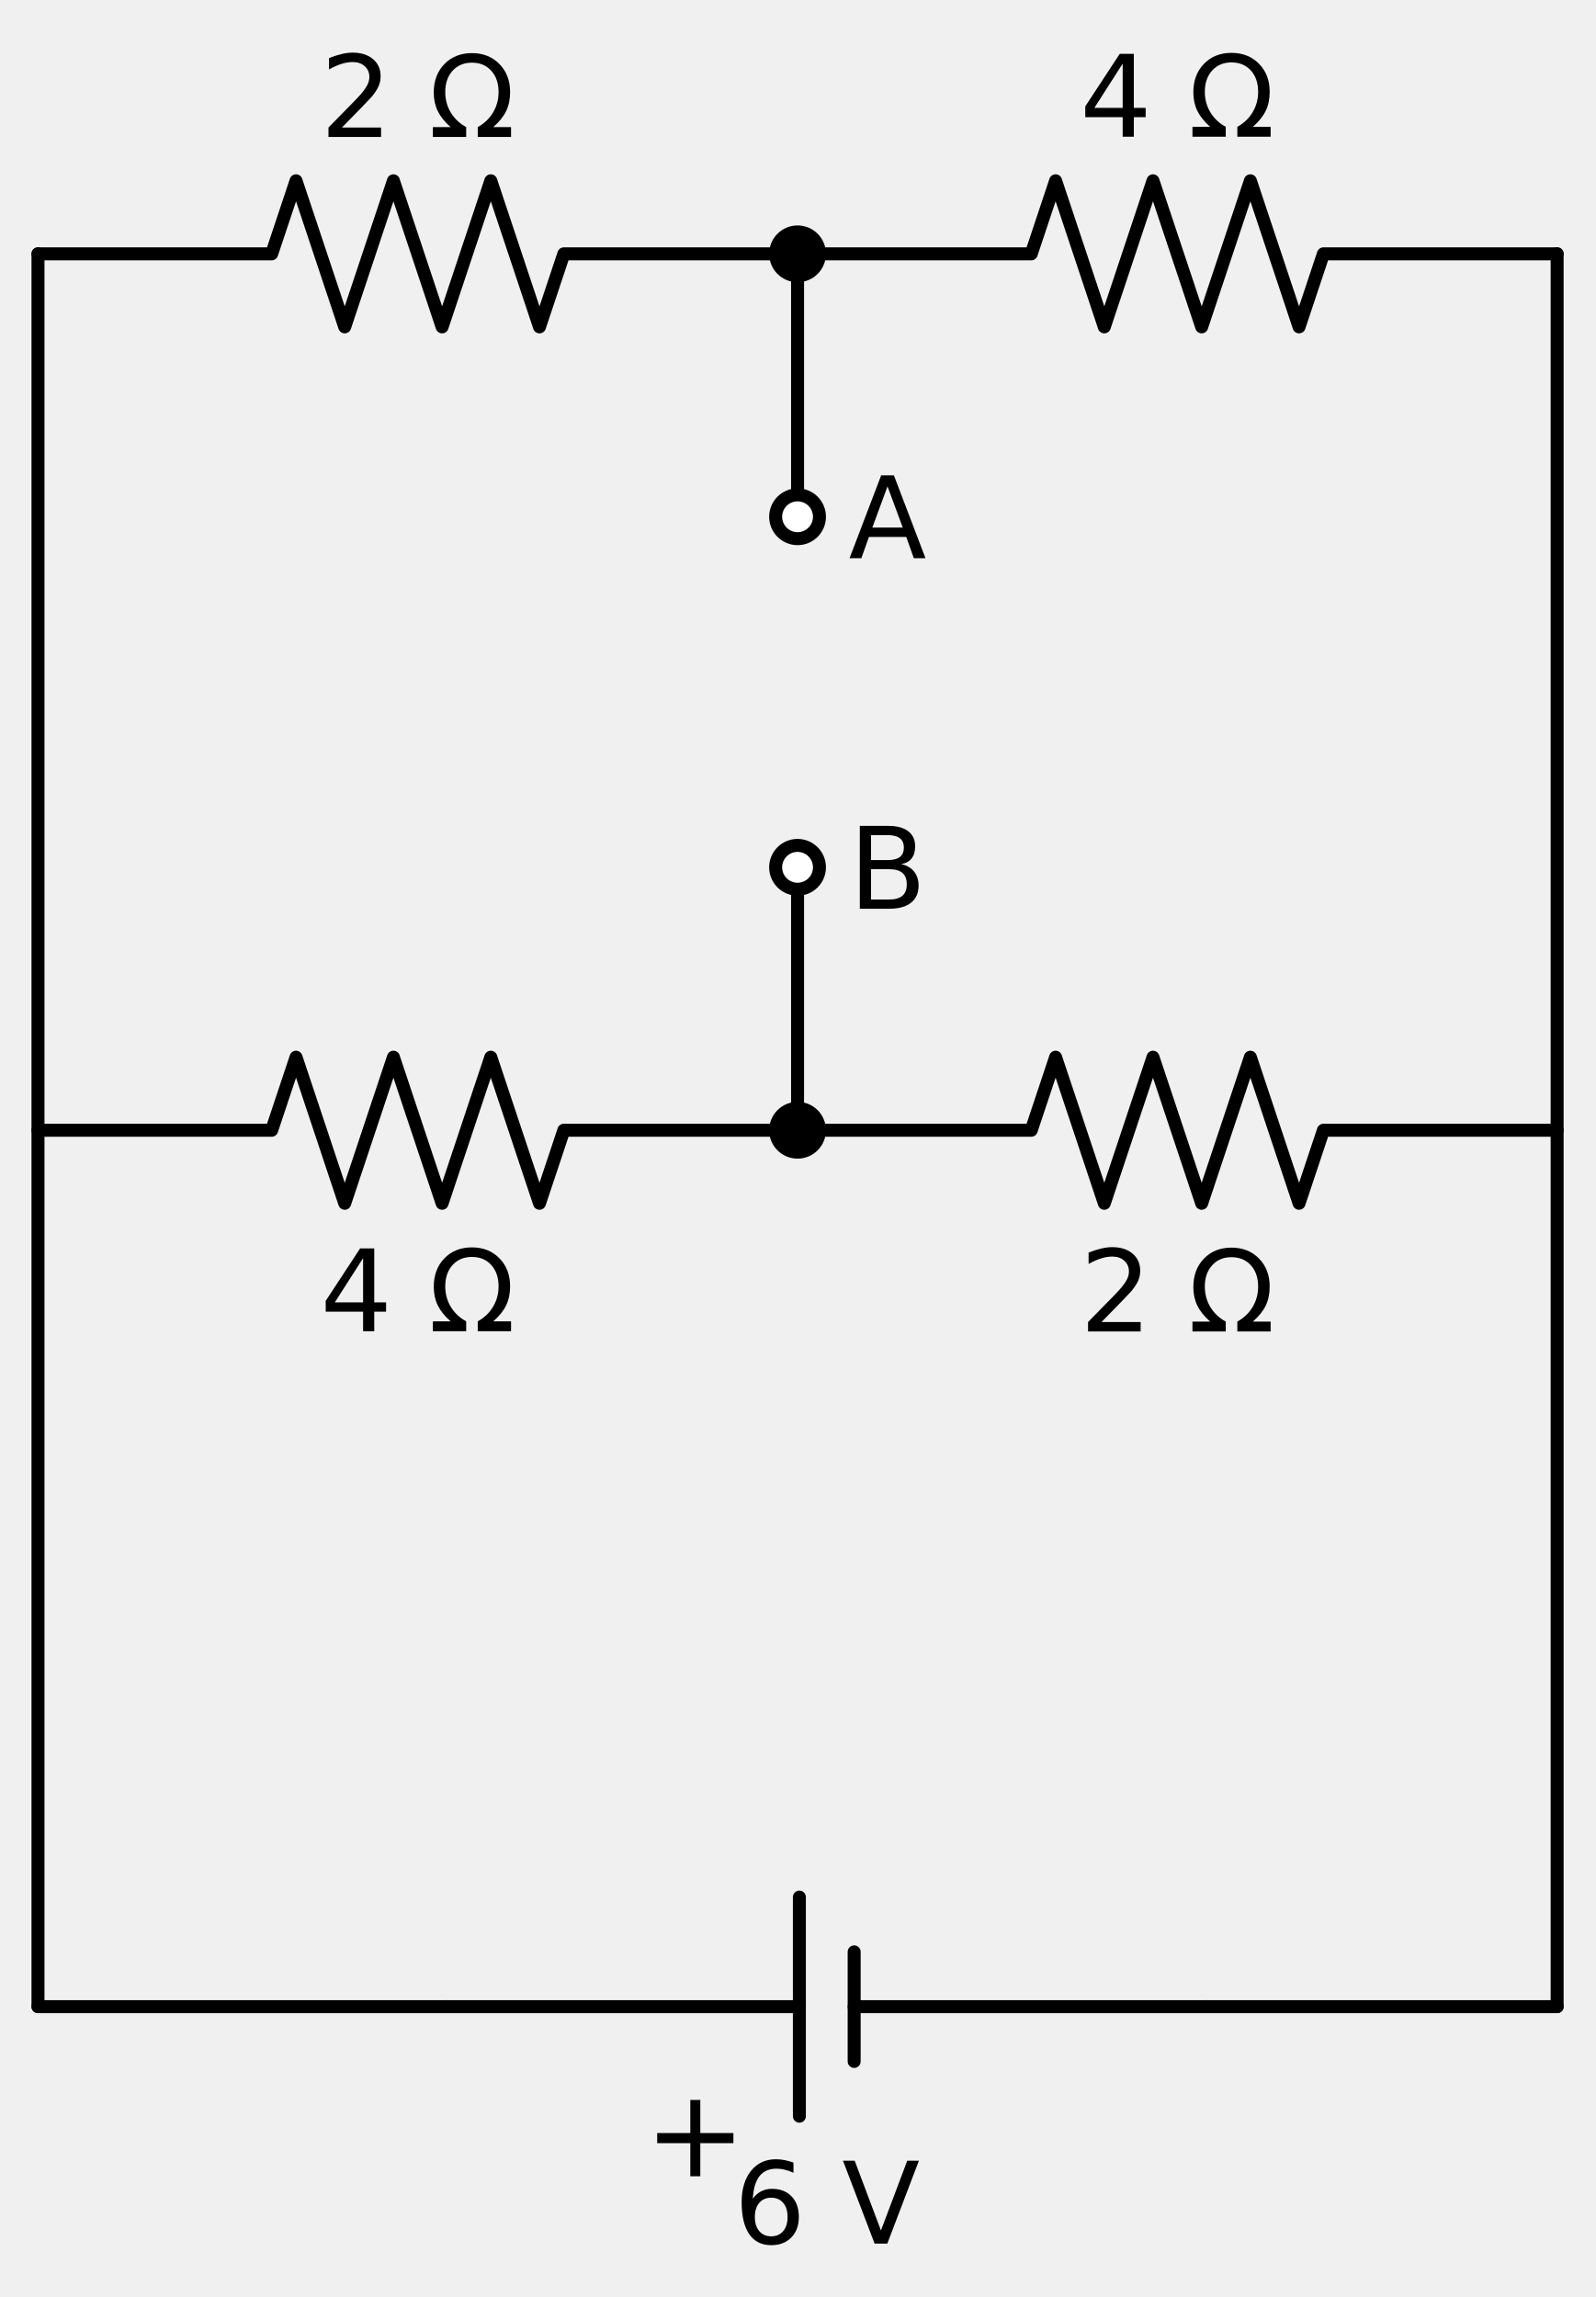
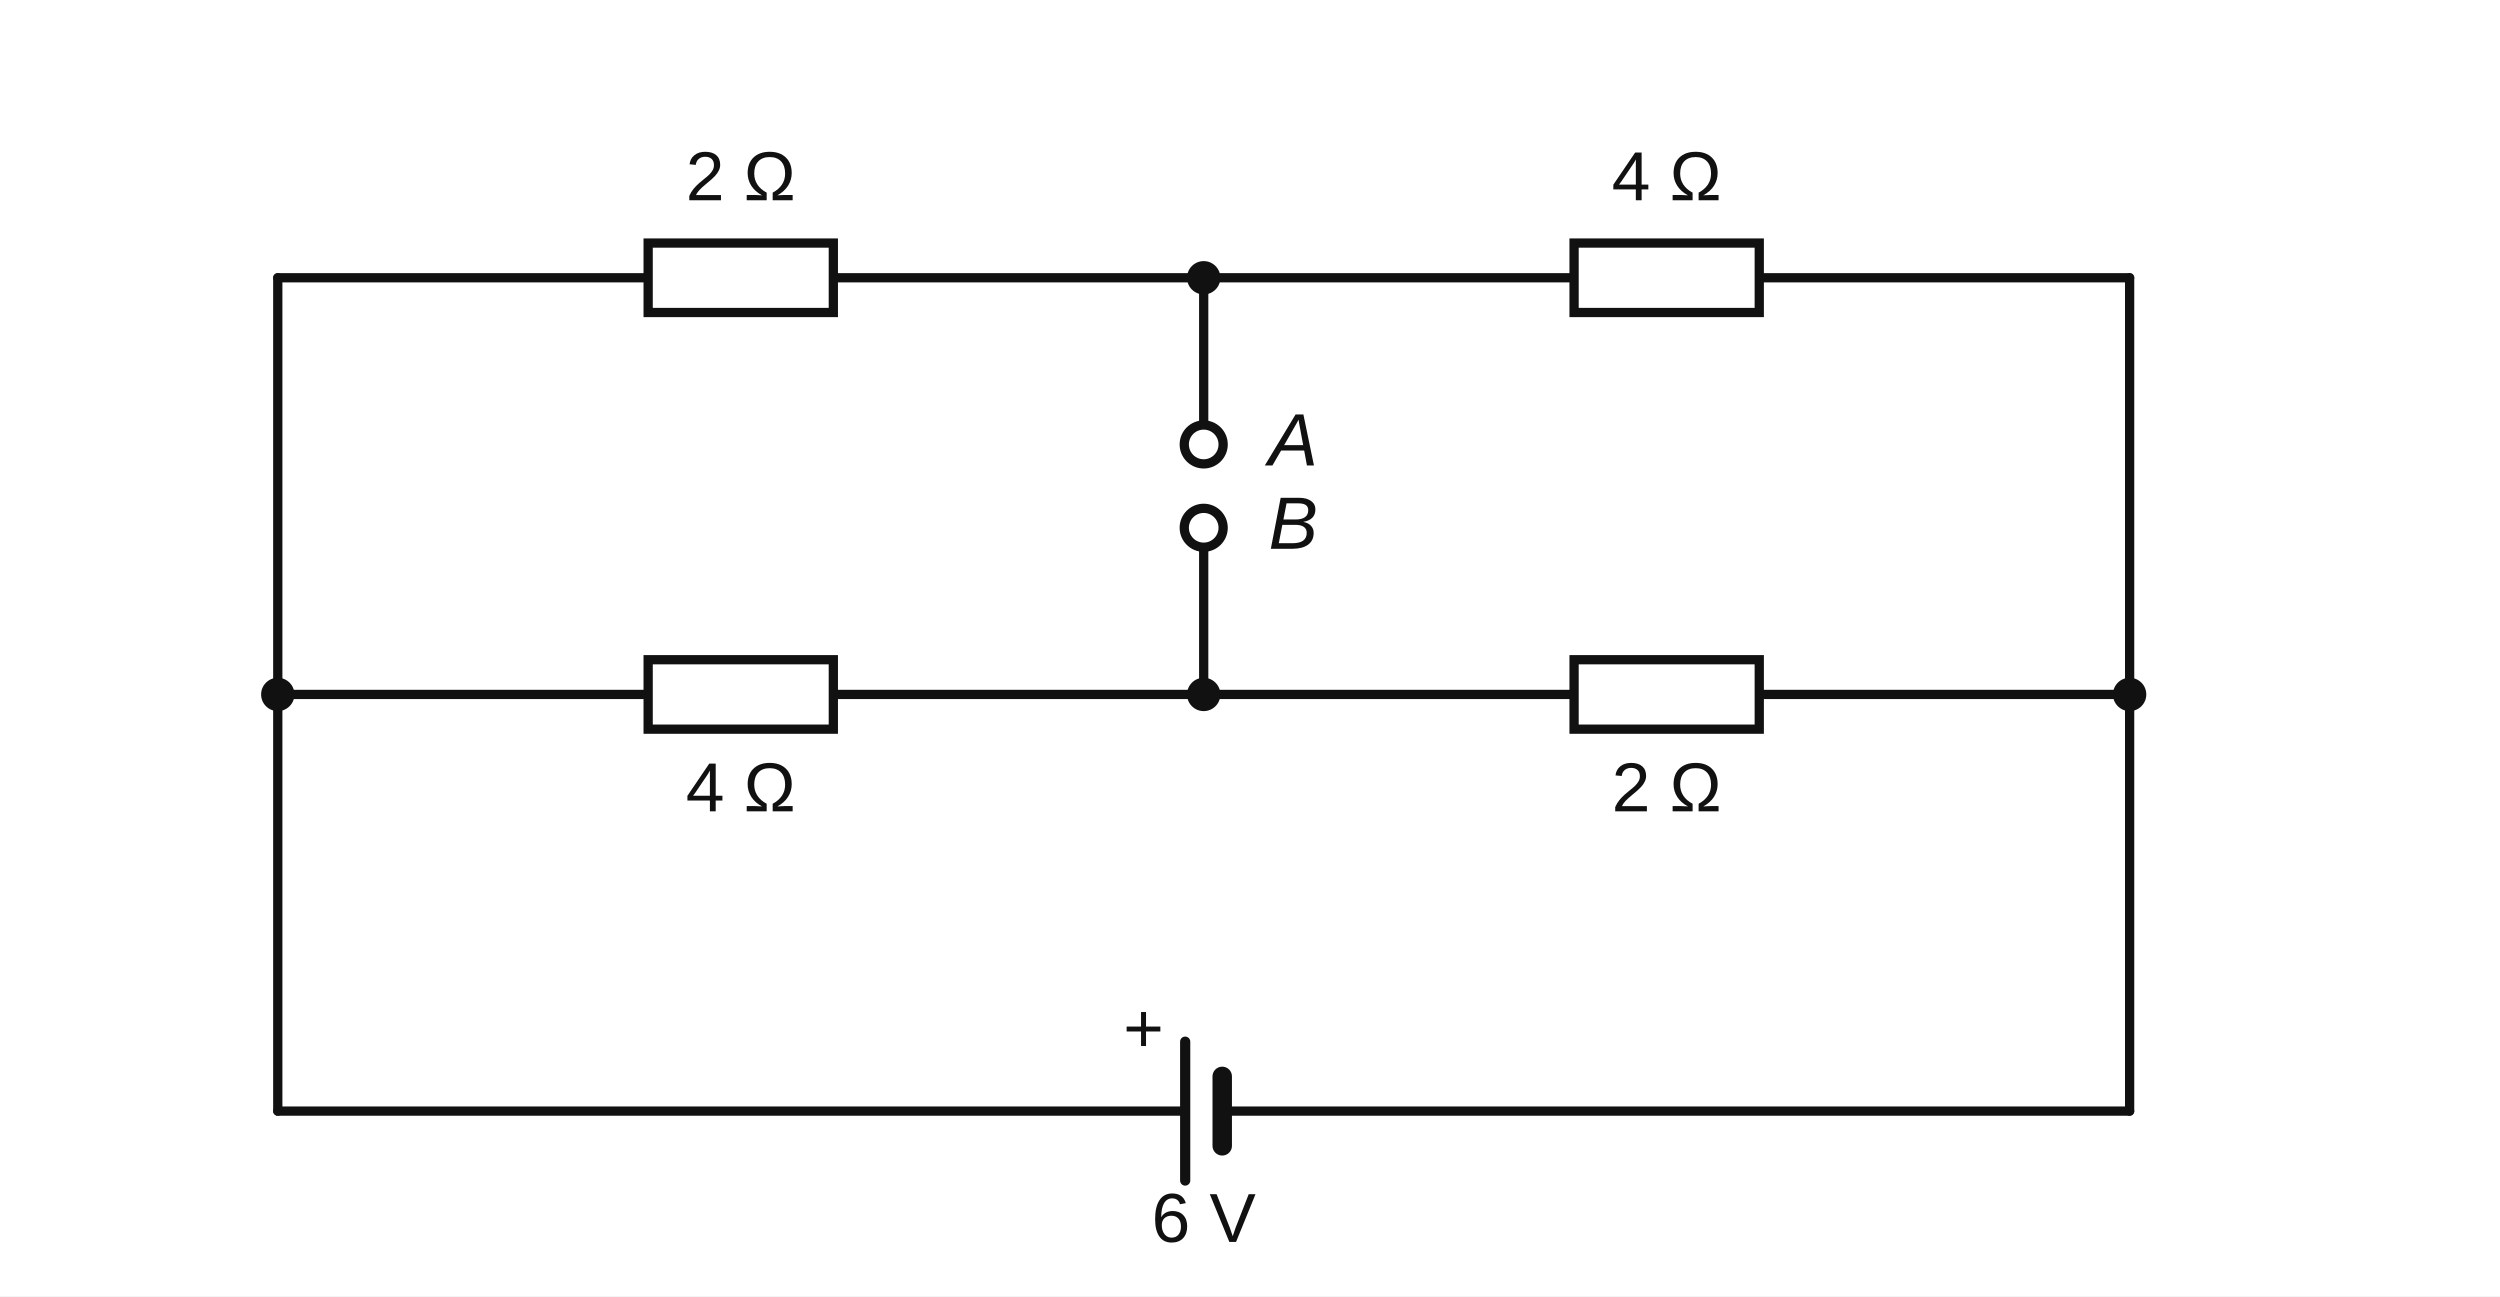
- <svg xmlns="http://www.w3.org/2000/svg" xmlns:xlink="http://www.w3.org/1999/xlink" width="196.56pt" height="283.06pt" viewBox="0 0 196.56 283.06" version="1.1">
-   <defs>
-     <style type="text/css">*{stroke-linejoin: round; stroke-linecap: butt}</style>
-   </defs>
-   <g id="figure_1">
-     <g id="patch_1">
-       <path d="M 0 283.06  L 196.56 283.06  L 196.56 0  L 0 0  L 0 283.06  z " style="fill: none" />
-     </g>
-     <g id="axes_1">
-       <g id="line2d_1">
-         <path d="M 4.68 247.28  L 4.68 139.28  L 4.68 31.28  " clip-path="url(#p699109495f)" style="fill: none; stroke: #000000; stroke-width: 1.6; stroke-linecap: round" />
-       </g>
-       <g id="line2d_2">
-         <path d="M 4.68 31.28  L 33.48 31.28  L 36.48 22.28  L 42.48 40.28  L 48.48 22.28  L 54.48 40.28  L 60.48 22.28  L 66.48 40.28  L 69.48 31.28  L 98.28 31.28  " clip-path="url(#p699109495f)" style="fill: none; stroke: #000000; stroke-width: 1.6; stroke-linecap: round" />
-       </g>
-       <g id="line2d_3">
-         <path d="M 98.28 31.28  L 127.08 31.28  L 130.08 22.28  L 136.08 40.28  L 142.08 22.28  L 148.08 40.28  L 154.08 22.28  L 160.08 40.28  L 163.08 31.28  L 191.88 31.28  " clip-path="url(#p699109495f)" style="fill: none; stroke: #000000; stroke-width: 1.6; stroke-linecap: round" />
-       </g>
-       <g id="line2d_4">
-         <path d="M 191.88 31.28  L 191.88 139.28  L 191.88 247.28  " clip-path="url(#p699109495f)" style="fill: none; stroke: #000000; stroke-width: 1.6; stroke-linecap: round" />
-       </g>
-       <g id="line2d_5">
-         <path d="M 4.68 139.28  L 33.48 139.28  L 36.48 130.28  L 42.48 148.28  L 48.48 130.28  L 54.48 148.28  L 60.48 130.28  L 66.48 148.28  L 69.48 139.28  L 98.28 139.28  " clip-path="url(#p699109495f)" style="fill: none; stroke: #000000; stroke-width: 1.6; stroke-linecap: round" />
-       </g>
-       <g id="line2d_6">
-         <path d="M 98.28 139.28  L 127.08 139.28  L 130.08 130.28  L 136.08 148.28  L 142.08 130.28  L 148.08 148.28  L 154.08 130.28  L 160.08 148.28  L 163.08 139.28  L 191.88 139.28  " clip-path="url(#p699109495f)" style="fill: none; stroke: #000000; stroke-width: 1.6; stroke-linecap: round" />
-       </g>
-       <g id="line2d_7">
-         <path d="M 98.28 31.28  L 98.28 47.48  L 98.28 63.68  " clip-path="url(#p699109495f)" style="fill: none; stroke: #000000; stroke-width: 1.6; stroke-linecap: round" />
-       </g>
-       <g id="line2d_8">
-         <path d="M 98.28 139.28  L 98.28 123.08  L 98.28 106.88  " clip-path="url(#p699109495f)" style="fill: none; stroke: #000000; stroke-width: 1.6; stroke-linecap: round" />
-       </g>
-       <g id="line2d_9">
-         <path d="M 4.68 247.28  L 29.88 247.28  L 55.08 247.28  " clip-path="url(#p699109495f)" style="fill: none; stroke: #000000; stroke-width: 1.6; stroke-linecap: round" />
-       </g>
-       <g id="line2d_10">
-         <path d="M 55.08 247.28  L 98.505 247.28  M 105.255 247.28  L 148.68 247.28  " clip-path="url(#p699109495f)" style="fill: none; stroke: #000000; stroke-width: 1.6; stroke-linecap: round" />
-       </g>
-       <g id="line2d_11">
-         <path d="M 98.505 233.78  L 98.505 260.78  " clip-path="url(#p699109495f)" style="fill: none; stroke: #000000; stroke-width: 1.6; stroke-linecap: round" />
-       </g>
-       <g id="line2d_12">
-         <path d="M 105.255 240.53  L 105.255 254.03  " clip-path="url(#p699109495f)" style="fill: none; stroke: #000000; stroke-width: 1.6; stroke-linecap: round" />
-       </g>
-       <g id="line2d_13">
-         <path d="M 148.68 247.28  L 170.28 247.28  L 191.88 247.28  " clip-path="url(#p699109495f)" style="fill: none; stroke: #000000; stroke-width: 1.6; stroke-linecap: round" />
-       </g>
-       <g id="text_1">
-         <g transform="translate(39.45203 16.87531) scale(0.14 -0.14)">
-           <defs>
-             <path id="DejaVuSans-15" d="M 1228 531  L 3431 531  L 3431 0  L 469 0  L 469 531  Q 828 903 1448 1529  Q 2069 2156 2228 2338  Q 2531 2678 2651 2914  Q 2772 3150 2772 3378  Q 2772 3750 2511 3984  Q 2250 4219 1831 4219  Q 1534 4219 1204 4116  Q 875 4013 500 3803  L 500 4441  Q 881 4594 1212 4672  Q 1544 4750 1819 4750  Q 2544 4750 2975 4387  Q 3406 4025 3406 3419  Q 3406 3131 3298 2873  Q 3191 2616 2906 2266  Q 2828 2175 2409 1742  Q 1991 1309 1228 531  z " transform="scale(0.015625)" />
-             <path id="DejaVuSans-3" transform="scale(0.015625)" />
-             <path id="DejaVuSans-33d" d="M 4647 556  L 4647 0  L 2772 0  L 2772 556  Q 3325 859 3634 1378  Q 3944 1897 3944 2528  Q 3944 3278 3531 3731  Q 3119 4184 2444 4184  Q 1769 4184 1355 3729  Q 941 3275 941 2528  Q 941 1897 1250 1378  Q 1563 859 2119 556  L 2119 0  L 244 0  L 244 556  L 1241 556  Q 747 991 519 1456  Q 294 1922 294 2497  Q 294 3491 894 4106  Q 1491 4722 2444 4722  Q 3391 4722 3994 4106  Q 4594 3494 4594 2528  Q 4594 1922 4372 1459  Q 4150 997 3647 556  L 4647 556  z " transform="scale(0.015625)" />
-           </defs>
-           <use xlink:href="#DejaVuSans-15" />
-           <use xlink:href="#DejaVuSans-3" transform="translate(63.625 0)" />
-           <use xlink:href="#DejaVuSans-33d" transform="translate(95.40625 0)" />
-         </g>
-       </g>
-       <g id="text_2">
-         <g transform="translate(133.052 16.84469) scale(0.14 -0.14)">
-           <defs>
-             <path id="DejaVuSans-17" d="M 2419 4116  L 825 1625  L 2419 1625  L 2419 4116  z M 2253 4666  L 3047 4666  L 3047 1625  L 3713 1625  L 3713 1100  L 3047 1100  L 3047 0  L 2419 0  L 2419 1100  L 313 1100  L 313 1709  L 2253 4666  z " transform="scale(0.015625)" />
-           </defs>
-           <use xlink:href="#DejaVuSans-17" />
-           <use xlink:href="#DejaVuSans-3" transform="translate(63.625 0)" />
-           <use xlink:href="#DejaVuSans-33d" transform="translate(95.40625 0)" />
-         </g>
-       </g>
-       <g id="text_3">
-         <g transform="translate(39.45203 164.0447) scale(0.14 -0.14)">
-           <use xlink:href="#DejaVuSans-17" />
-           <use xlink:href="#DejaVuSans-3" transform="translate(63.625 0)" />
-           <use xlink:href="#DejaVuSans-33d" transform="translate(95.40625 0)" />
-         </g>
-       </g>
-       <g id="text_4">
-         <g transform="translate(133.052 164.0753) scale(0.14 -0.14)">
-           <use xlink:href="#DejaVuSans-15" />
-           <use xlink:href="#DejaVuSans-3" transform="translate(63.625 0)" />
-           <use xlink:href="#DejaVuSans-33d" transform="translate(95.40625 0)" />
-         </g>
-       </g>
-       <g id="text_5">
-         <g transform="translate(90.41312 276.4758) scale(0.14 -0.14)">
-           <defs>
-             <path id="DejaVuSans-19" d="M 2113 2584  Q 1688 2584 1439 2293  Q 1191 2003 1191 1497  Q 1191 994 1439 701  Q 1688 409 2113 409  Q 2538 409 2786 701  Q 3034 994 3034 1497  Q 3034 2003 2786 2293  Q 2538 2584 2113 2584  z M 3366 4563  L 3366 3988  Q 3128 4100 2886 4159  Q 2644 4219 2406 4219  Q 1781 4219 1451 3797  Q 1122 3375 1075 2522  Q 1259 2794 1537 2939  Q 1816 3084 2150 3084  Q 2853 3084 3261 2657  Q 3669 2231 3669 1497  Q 3669 778 3244 343  Q 2819 -91 2113 -91  Q 1303 -91 875 529  Q 447 1150 447 2328  Q 447 3434 972 4092  Q 1497 4750 2381 4750  Q 2619 4750 2861 4703  Q 3103 4656 3366 4563  z " transform="scale(0.015625)" />
-             <path id="DejaVuSans-39" d="M 1831 0  L 50 4666  L 709 4666  L 2188 738  L 3669 4666  L 4325 4666  L 2547 0  L 1831 0  z " transform="scale(0.015625)" />
-           </defs>
-           <use xlink:href="#DejaVuSans-19" />
-           <use xlink:href="#DejaVuSans-3" transform="translate(63.625 0)" />
-           <use xlink:href="#DejaVuSans-39" transform="translate(95.40625 0)" />
-         </g>
-       </g>
-       <g id="text_6">
-         <g transform="translate(79.39523 268.1827) scale(0.15 -0.15)">
-           <defs>
-             <path id="DejaVuSans-e" d="M 2944 4013  L 2944 2272  L 4684 2272  L 4684 1741  L 2944 1741  L 2944 0  L 2419 0  L 2419 1741  L 678 1741  L 678 2272  L 2419 2272  L 2419 4013  L 2944 4013  z " transform="scale(0.015625)" />
-           </defs>
-           <use xlink:href="#DejaVuSans-e" />
-         </g>
-       </g>
-       <g id="patch_2">
-         <path d="M 98.28 33.98  C 98.996 33.98 99.683 33.696 100.189 33.189  C 100.696 32.683 100.98 31.996 100.98 31.28  C 100.98 30.564 100.696 29.877 100.189 29.371  C 99.683 28.864 98.996 28.58 98.28 28.58  C 97.564 28.58 96.877 28.864 96.371 29.371  C 95.864 29.877 95.58 30.564 95.58 31.28  C 95.58 31.996 95.864 32.683 96.371 33.189  C 96.877 33.696 97.564 33.98 98.28 33.98  z " clip-path="url(#p699109495f)" style="stroke: #000000; stroke-width: 1.6; stroke-linejoin: miter" />
-       </g>
-       <g id="patch_3">
-         <path d="M 98.28 66.38  C 98.996 66.38 99.683 66.096 100.189 65.589  C 100.696 65.083 100.98 64.396 100.98 63.68  C 100.98 62.964 100.696 62.277 100.189 61.771  C 99.683 61.264 98.996 60.98 98.28 60.98  C 97.564 60.98 96.877 61.264 96.371 61.771  C 95.864 62.277 95.58 62.964 95.58 63.68  C 95.58 64.396 95.864 65.083 96.371 65.589  C 96.877 66.096 97.564 66.38 98.28 66.38  z " clip-path="url(#p699109495f)" style="fill: #ffffff; stroke: #000000; stroke-width: 1.6; stroke-linejoin: miter" />
-       </g>
-       <g id="text_7">
-         <g transform="translate(104.58 68.78344) scale(0.14 -0.14)">
-           <defs>
-             <path id="DejaVuSans-24" d="M 2188 4044  L 1331 1722  L 3047 1722  L 2188 4044  z M 1831 4666  L 2547 4666  L 4325 0  L 3669 0  L 3244 1197  L 1141 1197  L 716 0  L 50 0  L 1831 4666  z " transform="scale(0.015625)" />
-           </defs>
-           <use xlink:href="#DejaVuSans-24" />
-         </g>
-       </g>
-       <g id="patch_4">
-         <path d="M 98.28 141.98  C 98.996 141.98 99.683 141.696 100.189 141.189  C 100.696 140.683 100.98 139.996 100.98 139.28  C 100.98 138.564 100.696 137.877 100.189 137.371  C 99.683 136.864 98.996 136.58 98.28 136.58  C 97.564 136.58 96.877 136.864 96.371 137.371  C 95.864 137.877 95.58 138.564 95.58 139.28  C 95.58 139.996 95.864 140.683 96.371 141.189  C 96.877 141.696 97.564 141.98 98.28 141.98  z " clip-path="url(#p699109495f)" style="stroke: #000000; stroke-width: 1.6; stroke-linejoin: miter" />
-       </g>
-       <g id="patch_5">
-         <path d="M 98.28 109.58  C 98.996 109.58 99.683 109.296 100.189 108.789  C 100.696 108.283 100.98 107.596 100.98 106.88  C 100.98 106.164 100.696 105.477 100.189 104.971  C 99.683 104.464 98.996 104.18 98.28 104.18  C 97.564 104.18 96.877 104.464 96.371 104.971  C 95.864 105.477 95.58 106.164 95.58 106.88  C 95.58 107.596 95.864 108.283 96.371 108.789  C 96.877 109.296 97.564 109.58 98.28 109.58  z " clip-path="url(#p699109495f)" style="fill: #ffffff; stroke: #000000; stroke-width: 1.6; stroke-linejoin: miter" />
-       </g>
-       <g id="text_8">
-         <g transform="translate(104.58 111.9834) scale(0.14 -0.14)">
-           <defs>
-             <path id="DejaVuSans-25" d="M 1259 2228  L 1259 519  L 2272 519  Q 2781 519 3026 730  Q 3272 941 3272 1375  Q 3272 1813 3026 2020  Q 2781 2228 2272 2228  L 1259 2228  z M 1259 4147  L 1259 2741  L 2194 2741  Q 2656 2741 2882 2914  Q 3109 3088 3109 3444  Q 3109 3797 2882 3972  Q 2656 4147 2194 4147  L 1259 4147  z M 628 4666  L 2241 4666  Q 2963 4666 3353 4366  Q 3744 4066 3744 3513  Q 3744 3084 3544 2831  Q 3344 2578 2956 2516  Q 3422 2416 3680 2098  Q 3938 1781 3938 1306  Q 3938 681 3513 340  Q 3088 0 2303 0  L 628 0  L 628 4666  z " transform="scale(0.015625)" />
-           </defs>
-           <use xlink:href="#DejaVuSans-25" />
-         </g>
-       </g>
-     </g>
-   </g>
-   <defs>
-     <clipPath id="p699109495f">
-       <rect x="0" y="0" width="196.56" height="283.06" />
-     </clipPath>
-   </defs>
+ <svg xmlns="http://www.w3.org/2000/svg" viewBox="0 0 540 280" width="540" height="280" font-family="'Helvetica Neue',Arial,sans-serif" role="img" aria-label="Bridge circuit with a 6 V source and terminals A and B (December 2004, Fig. 5)">
+   <rect width="540" height="280" fill="#ffffff" />
+   <polyline points="60.0,60.0 60.0,240.0" fill="none" stroke="#111111" stroke-width="2.0" stroke-linejoin="round" stroke-linecap="round" />
+   <polyline points="460.0,60.0 460.0,240.0" fill="none" stroke="#111111" stroke-width="2.0" stroke-linejoin="round" stroke-linecap="round" />
+   <line x1="60.0" y1="60.0" x2="140.0" y2="60.0" stroke="#111111" stroke-width="2.0" stroke-linecap="round" />
+   <line x1="180.0" y1="60.0" x2="260.0" y2="60.0" stroke="#111111" stroke-width="2.0" stroke-linecap="round" />
+   <rect x="-20.0" y="-7.5" width="40" height="15" fill="#fff" stroke="#111111" stroke-width="2.0" transform="translate(160.0,60.0) rotate(0.0)" />
+   <text x="160.0" y="39.0" font-size="15" text-anchor="middle" dominant-baseline="middle" fill="#111111">2 Ω</text>
+   <line x1="260.0" y1="60.0" x2="340.0" y2="60.0" stroke="#111111" stroke-width="2.0" stroke-linecap="round" />
+   <line x1="380.0" y1="60.0" x2="460.0" y2="60.0" stroke="#111111" stroke-width="2.0" stroke-linecap="round" />
+   <rect x="-20.0" y="-7.5" width="40" height="15" fill="#fff" stroke="#111111" stroke-width="2.0" transform="translate(360.0,60.0) rotate(0.0)" />
+   <text x="360.0" y="39.0" font-size="15" text-anchor="middle" dominant-baseline="middle" fill="#111111">4 Ω</text>
+   <line x1="60.0" y1="150.0" x2="140.0" y2="150.0" stroke="#111111" stroke-width="2.0" stroke-linecap="round" />
+   <line x1="180.0" y1="150.0" x2="260.0" y2="150.0" stroke="#111111" stroke-width="2.0" stroke-linecap="round" />
+   <rect x="-20.0" y="-7.5" width="40" height="15" fill="#fff" stroke="#111111" stroke-width="2.0" transform="translate(160.0,150.0) rotate(0.0)" />
+   <text x="160.0" y="171.0" font-size="15" text-anchor="middle" dominant-baseline="middle" fill="#111111">4 Ω</text>
+   <line x1="260.0" y1="150.0" x2="340.0" y2="150.0" stroke="#111111" stroke-width="2.0" stroke-linecap="round" />
+   <line x1="380.0" y1="150.0" x2="460.0" y2="150.0" stroke="#111111" stroke-width="2.0" stroke-linecap="round" />
+   <rect x="-20.0" y="-7.5" width="40" height="15" fill="#fff" stroke="#111111" stroke-width="2.0" transform="translate(360.0,150.0) rotate(0.0)" />
+   <text x="360.0" y="171.0" font-size="15" text-anchor="middle" dominant-baseline="middle" fill="#111111">2 Ω</text>
+   <polyline points="260.0,60.0 260.0,92.0" fill="none" stroke="#111111" stroke-width="2.0" stroke-linejoin="round" stroke-linecap="round" />
+   <circle cx="260.0" cy="96.0" r="4.2" fill="#fff" stroke="#111111" stroke-width="2.0" />
+   <text x="274.0" y="96.0" font-size="16" text-anchor="start" dominant-baseline="middle" fill="#111111" font-style="italic">A</text>
+   <polyline points="260.0,150.0 260.0,118.0" fill="none" stroke="#111111" stroke-width="2.0" stroke-linejoin="round" stroke-linecap="round" />
+   <circle cx="260.0" cy="114.0" r="4.2" fill="#fff" stroke="#111111" stroke-width="2.0" />
+   <text x="274.0" y="114.0" font-size="16" text-anchor="start" dominant-baseline="middle" fill="#111111" font-style="italic">B</text>
+   <line x1="60.0" y1="240.0" x2="256.0" y2="240.0" stroke="#111111" stroke-width="2.0" stroke-linecap="round" />
+   <line x1="264.0" y1="240.0" x2="460.0" y2="240.0" stroke="#111111" stroke-width="2.0" stroke-linecap="round" />
+   <line x1="256.0" y1="225.0" x2="256.0" y2="255.0" stroke="#111111" stroke-width="2.2" stroke-linecap="round" />
+   <line x1="264.0" y1="232.5" x2="264.0" y2="247.5" stroke="#111111" stroke-width="4.2" stroke-linecap="round" />
+   <text x="247.0" y="223.0" font-size="15" text-anchor="middle" dominant-baseline="middle" fill="#111111">+</text>
+   <text x="260.0" y="264.0" font-size="15" text-anchor="middle" dominant-baseline="middle" fill="#111111">6 V</text>
+   <circle cx="60.0" cy="150.0" r="3.6" fill="#111111" />
+   <circle cx="460.0" cy="150.0" r="3.6" fill="#111111" />
+   <circle cx="260.0" cy="60.0" r="3.6" fill="#111111" />
+   <circle cx="260.0" cy="150.0" r="3.6" fill="#111111" />
</svg>
